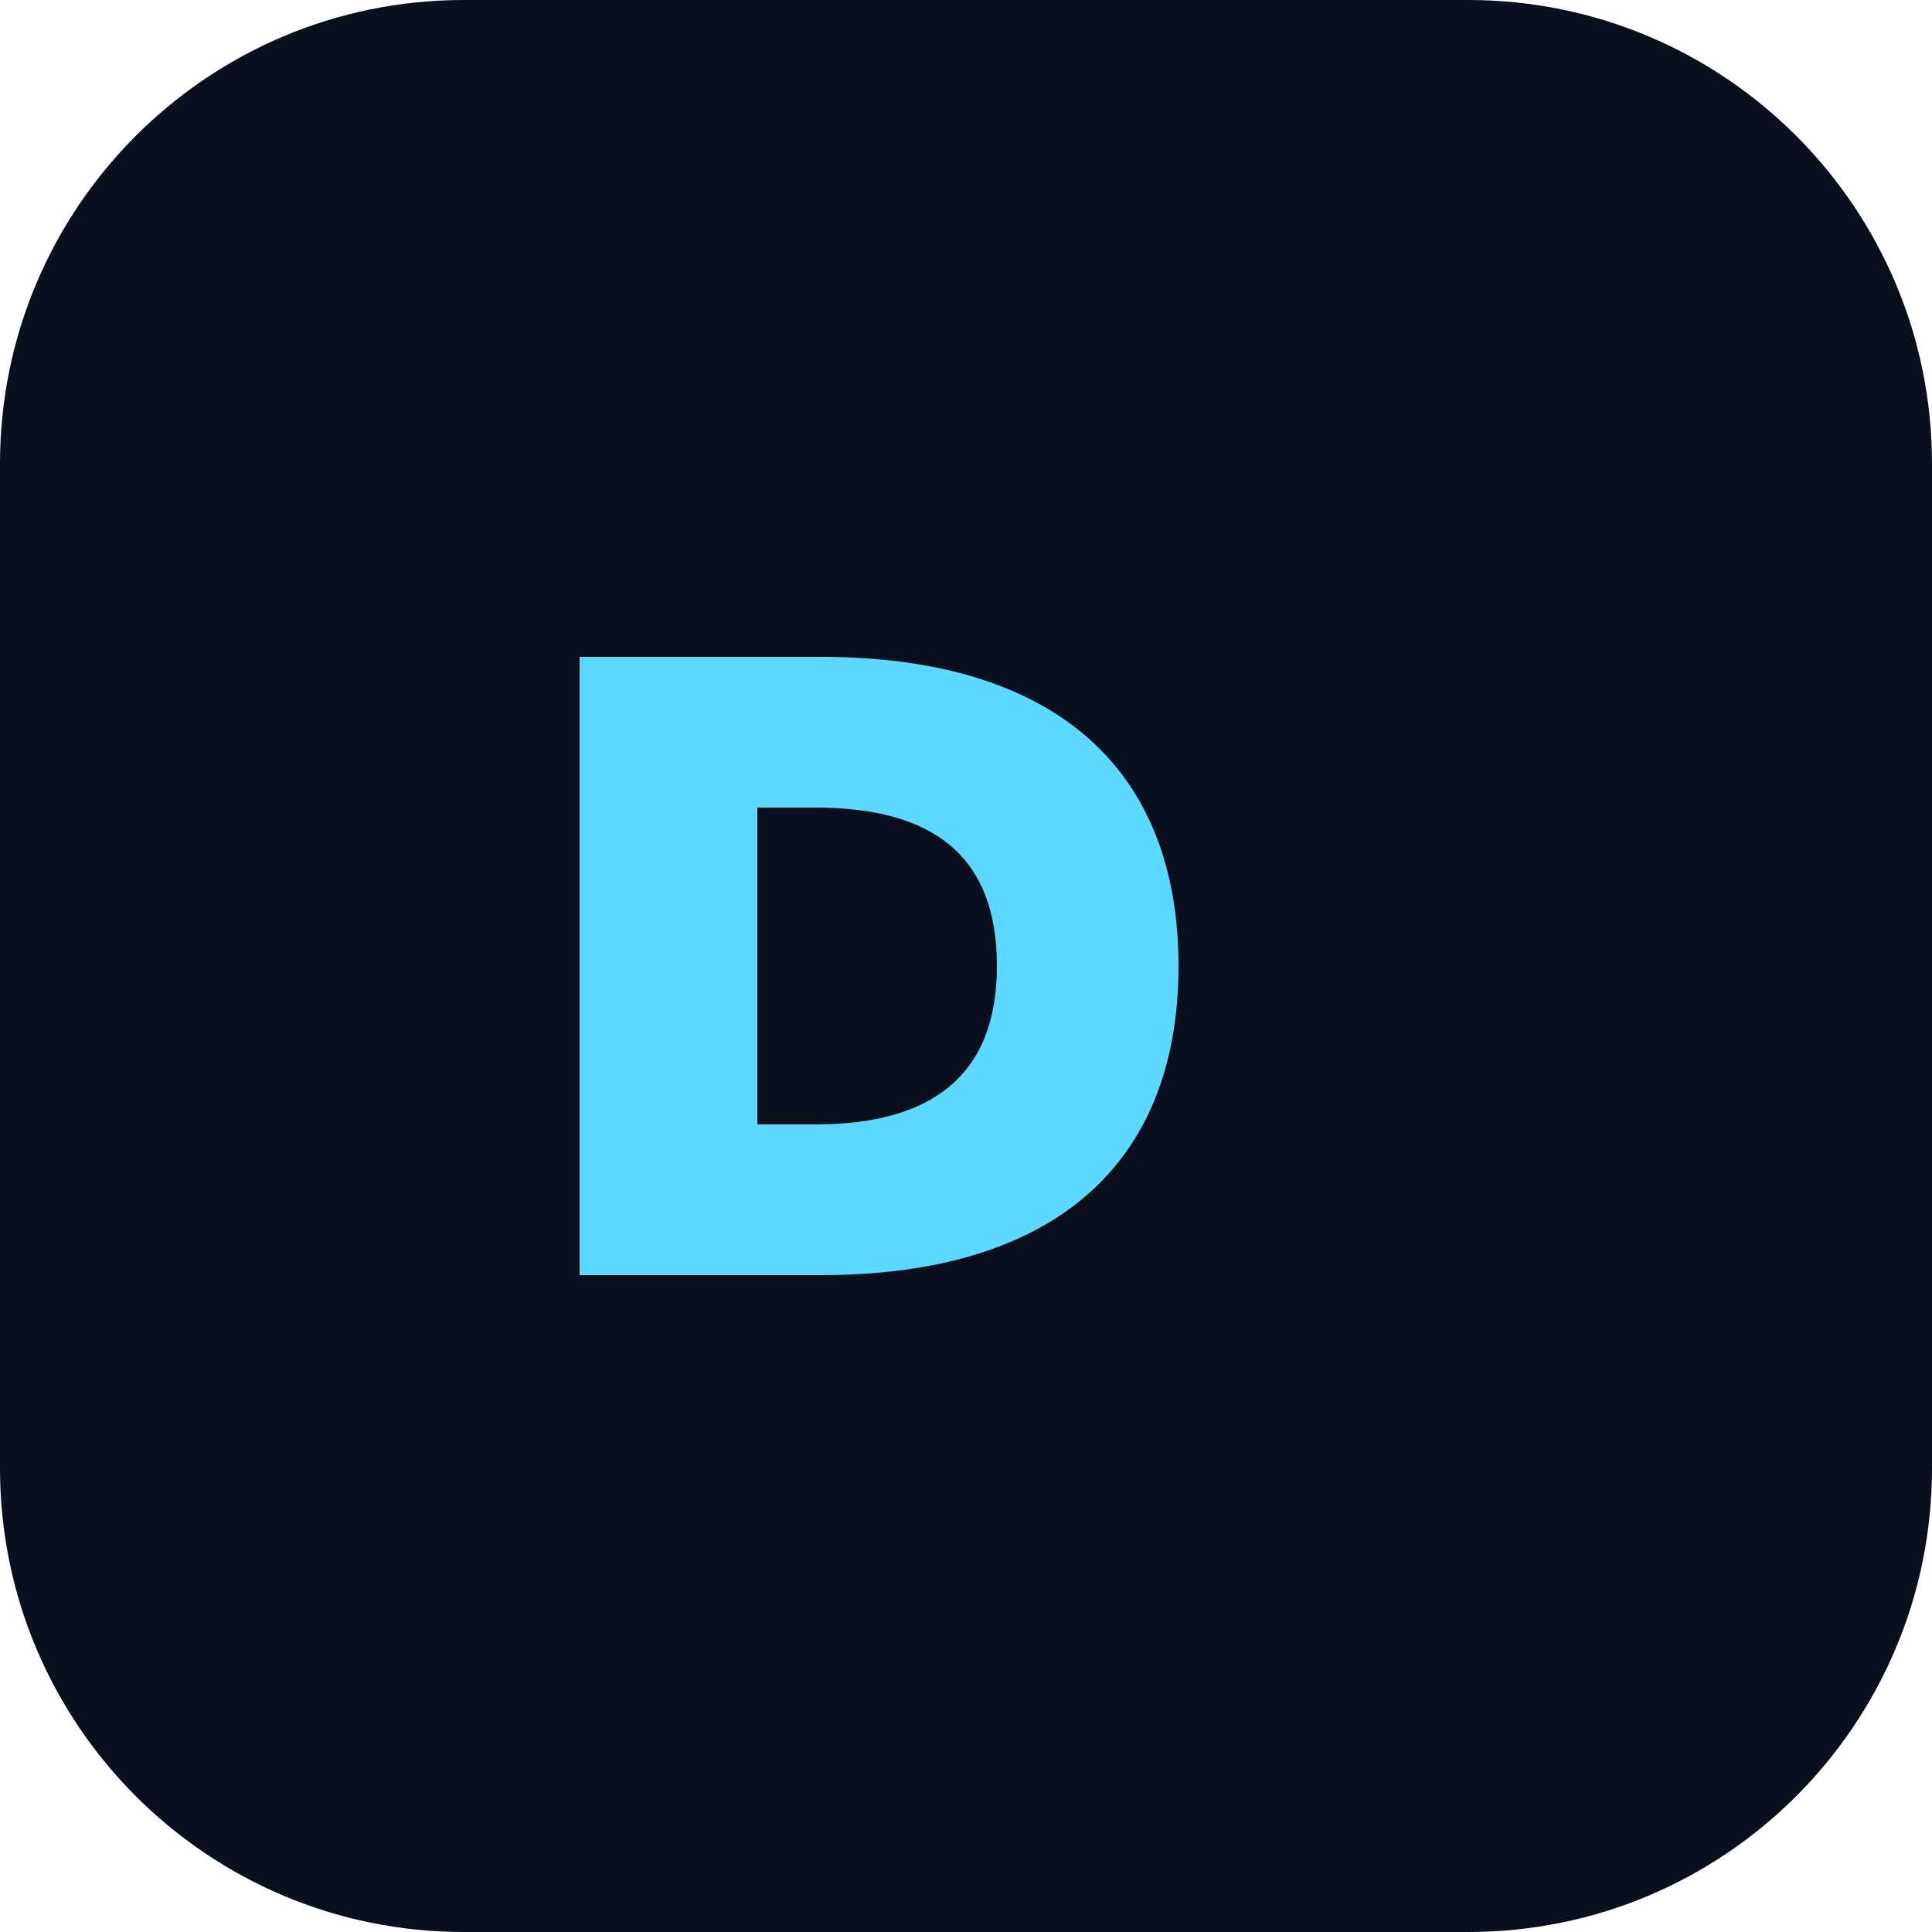
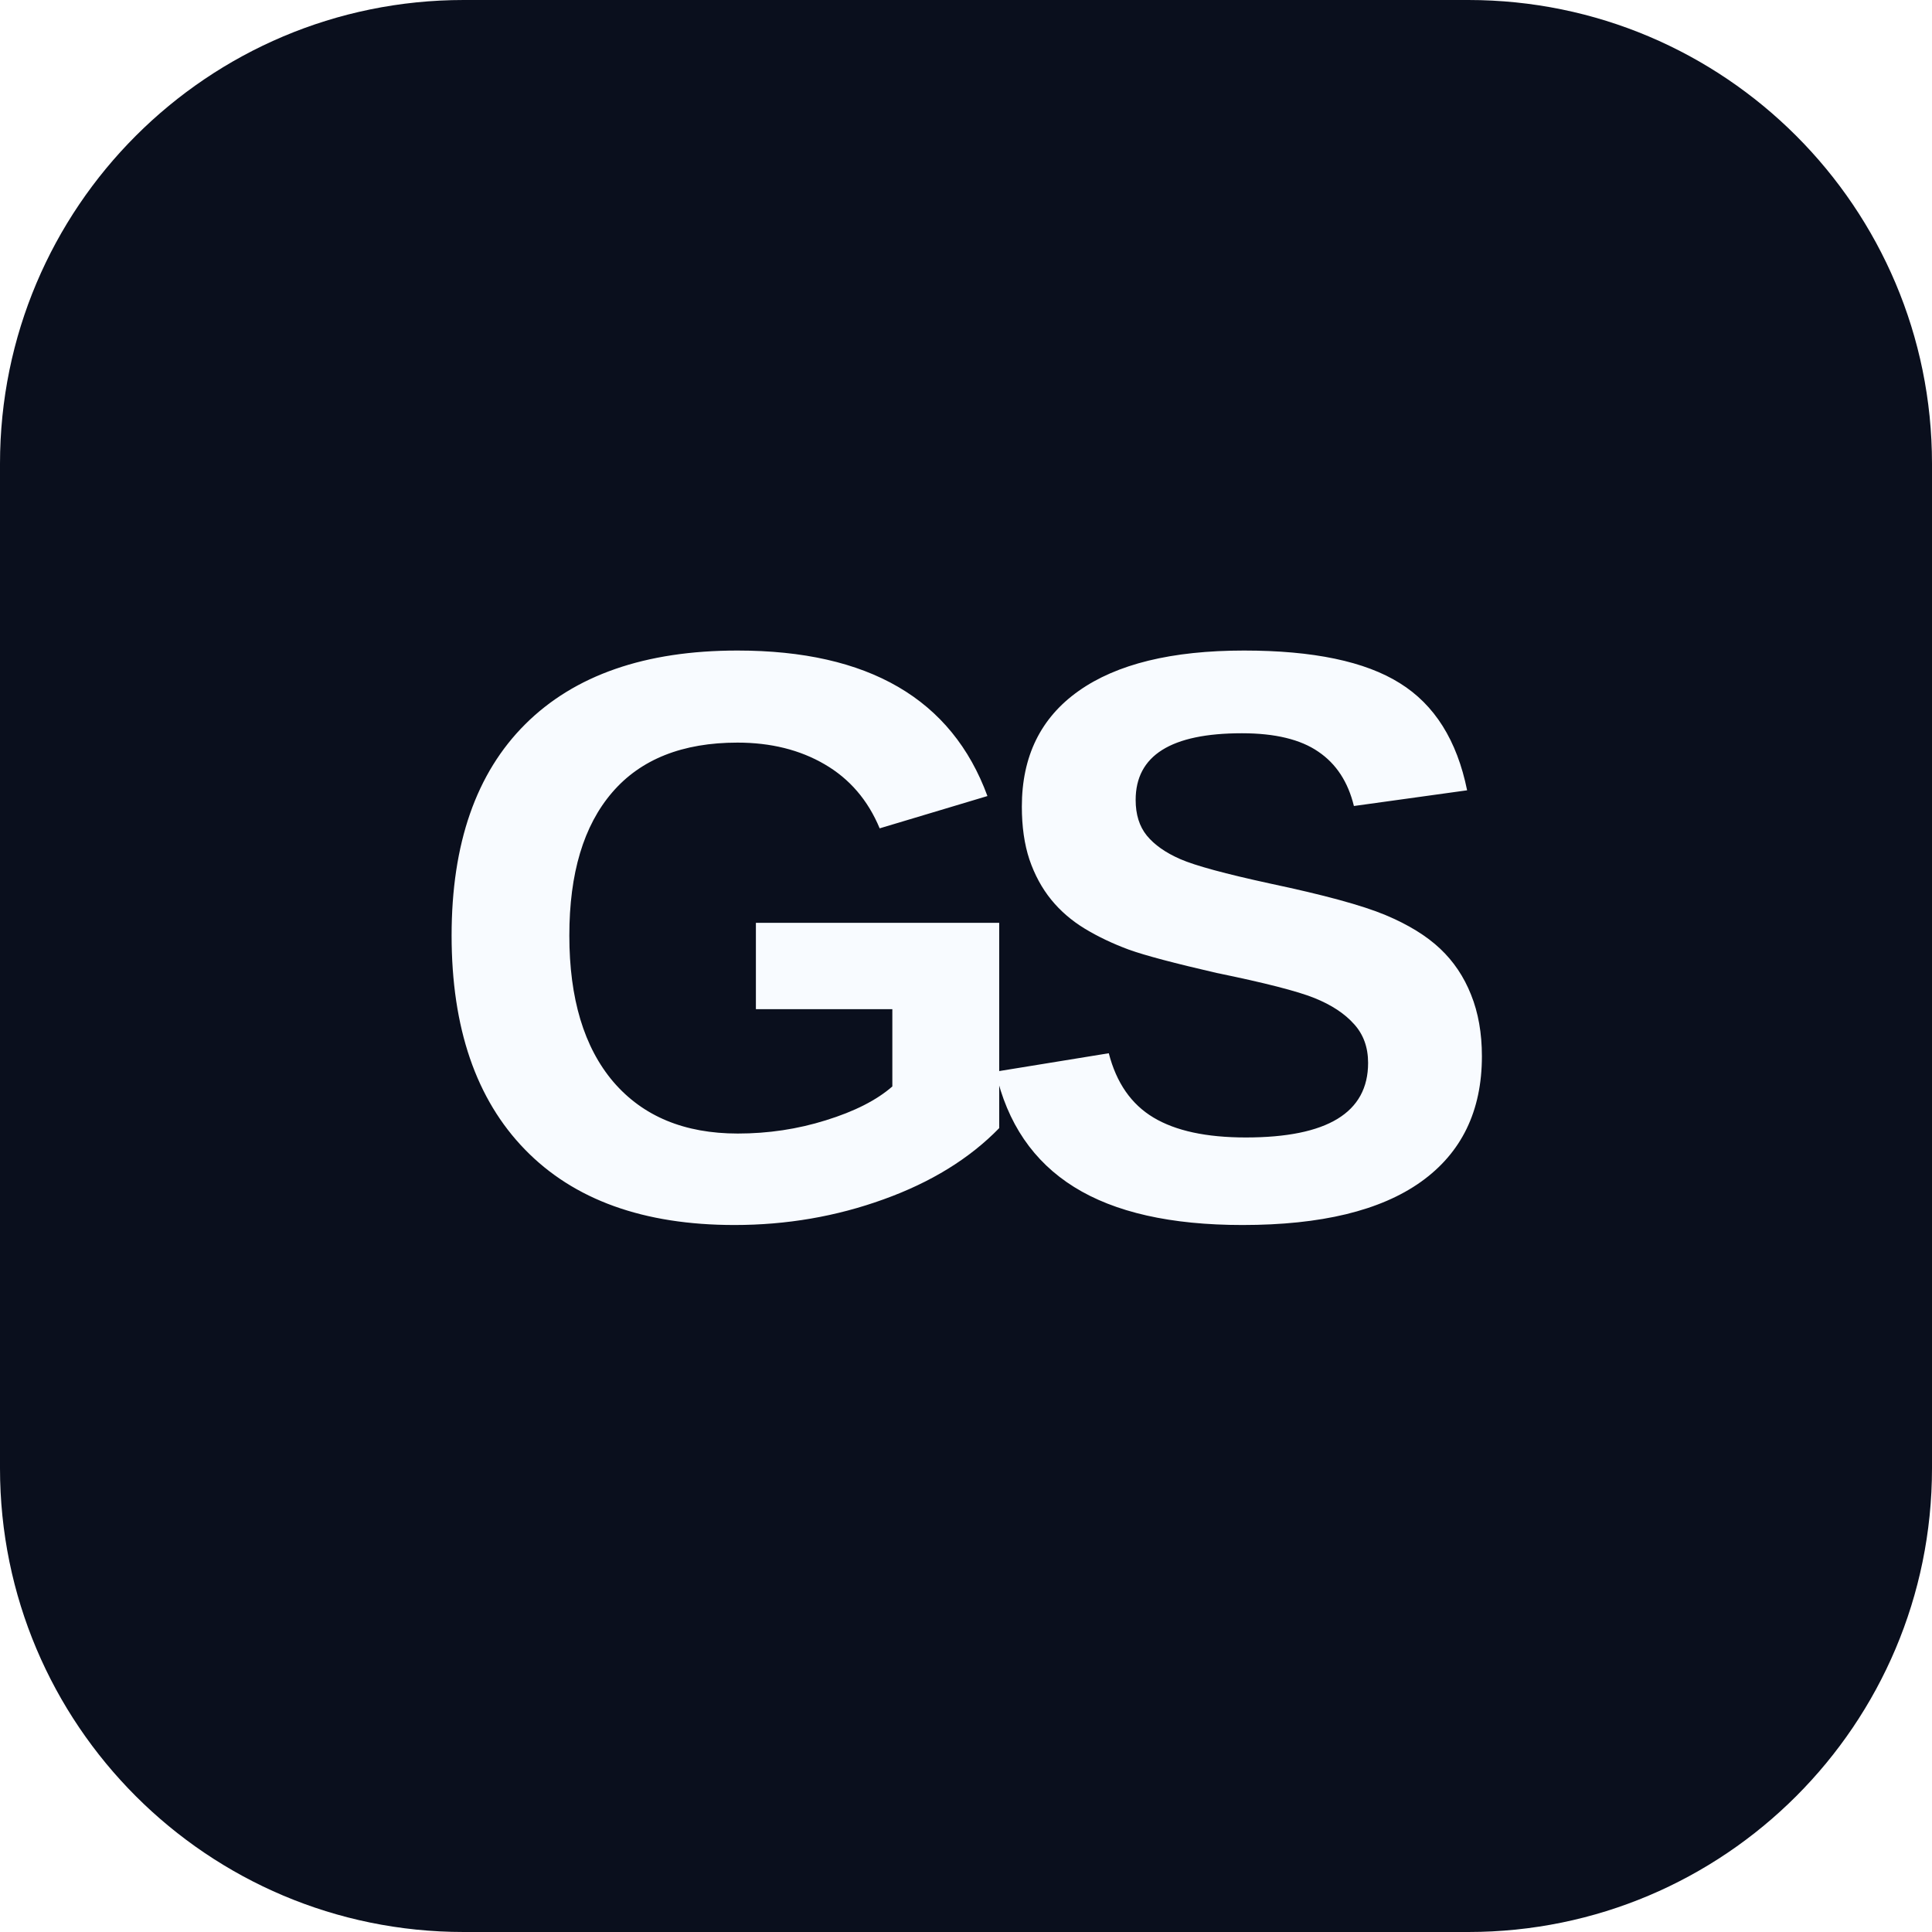
<svg xmlns="http://www.w3.org/2000/svg" viewBox="0 0 100 100" fill="none">
  <rect width="100" height="100" rx="24" fill="#0A0F1D" />
-   <path d="M30 66V34h12.5c12 0 18.5 5.7 18.5 16s-6.5 16-18.5 16H30Zm9.2-7.8h3c6.1 0 9.4-2.6 9.4-8.2 0-5.7-3.3-8.2-9.4-8.2h-3v16.4Z" fill="#5DD8FF" />
+   <text x="50" y="63" fill="#F8FBFF" font-family="Arial, sans-serif" font-size="42" font-weight="700" letter-spacing="-4" text-anchor="middle">GS</text>
</svg>
